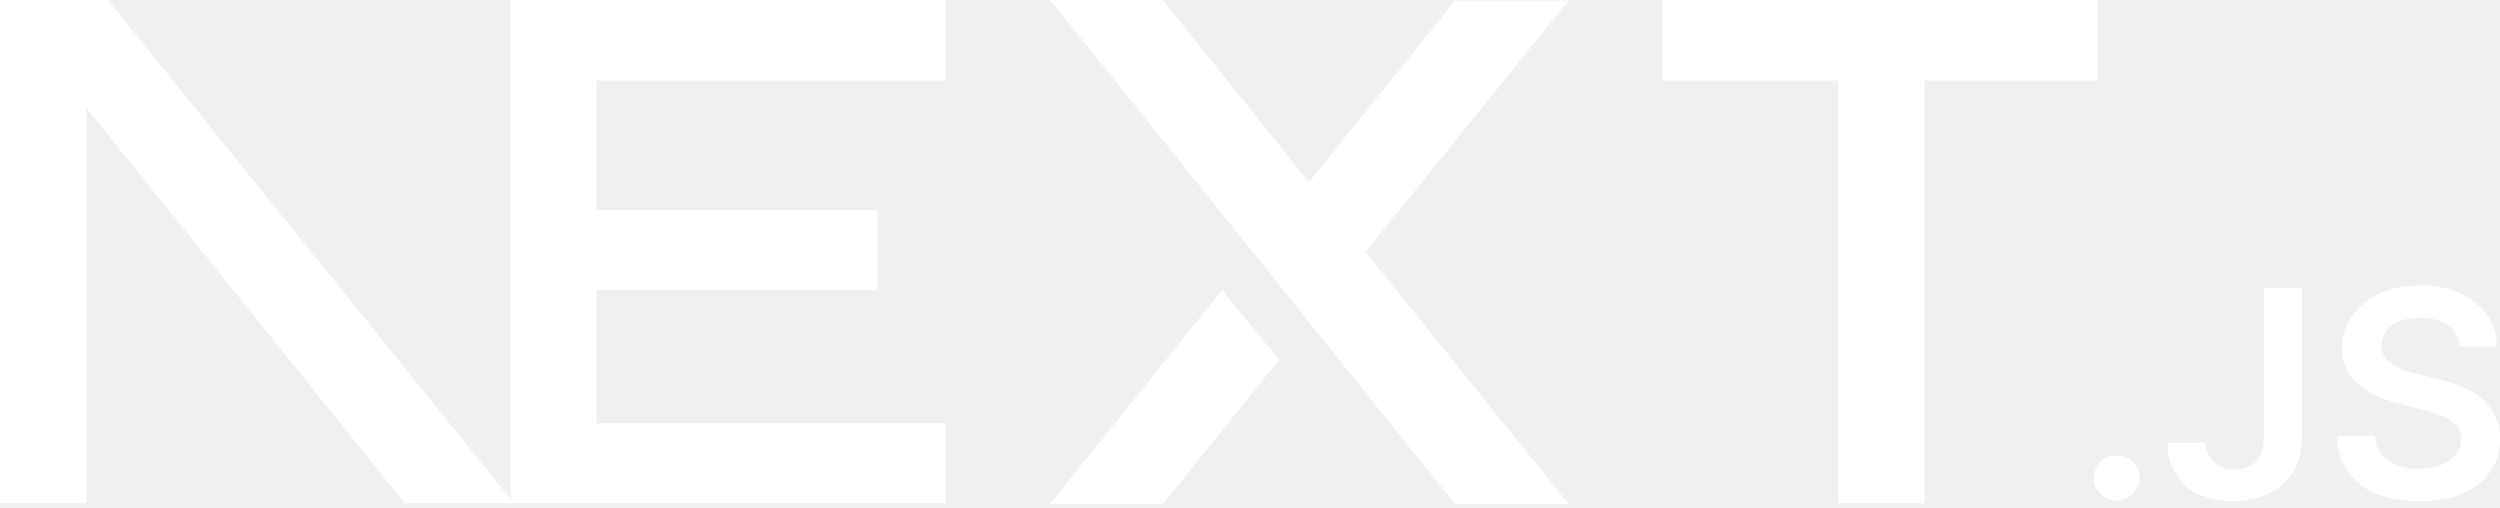
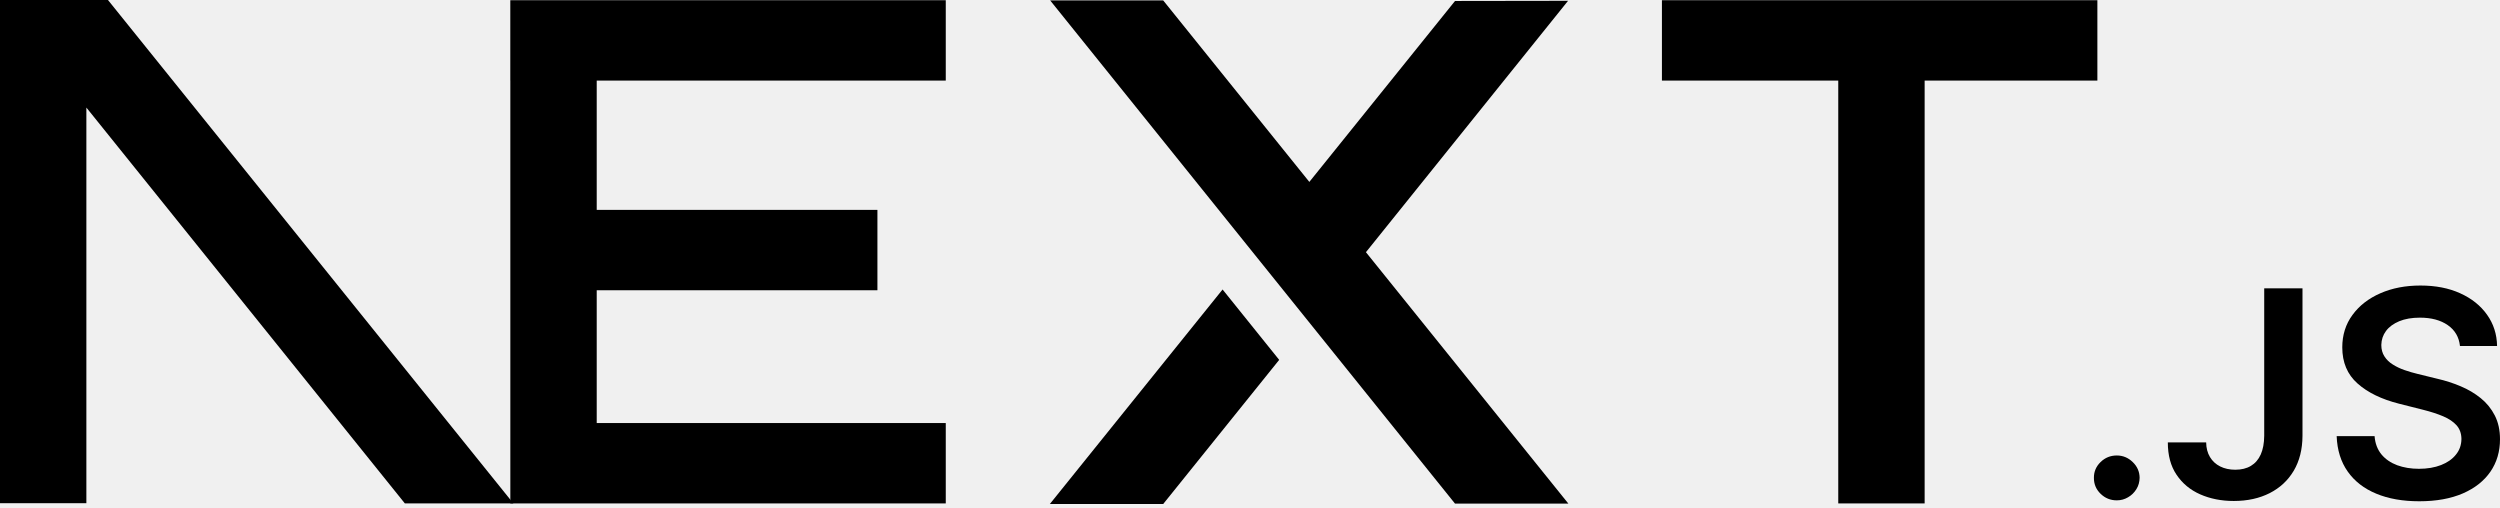
- <svg xmlns="http://www.w3.org/2000/svg" fill="#fff" viewBox="0 0 394 80">
-   <path fill="#fff" d="M262 0h68.5v12.7h-27.2v66.6h-13.6V12.7H262V0ZM149 0v12.7H94v20.4h44.3v12.6H94v21h55v12.6H80.5V0h68.7zm34.3 0h-17.8l63.8 79.4h17.9l-32-39.7 32-39.6h-17.9l-23 28.6-23-28.6zm18.3 56.7-9-11-27.1 33.7h17.8l18.3-22.7z" />
-   <path fill="#fff" d="M81 79.3 17 0H0v79.3h13.6V17l50.2 62.3H81Zm252.6-.4c-1 0-1.8-.4-2.5-1s-1.1-1.6-1.1-2.6.3-1.8 1-2.5 1.6-1 2.6-1 1.8.3 2.5 1a3.4 3.4 0 0 1 .6 4.3 3.7 3.7 0 0 1-3 1.8zm23.2-33.5h6v23.3c0 2.1-.4 4-1.3 5.5a9.1 9.1 0 0 1-3.8 3.5c-1.6.8-3.5 1.3-5.7 1.3-2 0-3.7-.4-5.3-1s-2.8-1.8-3.7-3.2c-.9-1.3-1.4-3-1.4-5h6c.1.8.3 1.6.7 2.2s1 1.2 1.6 1.5c.7.4 1.5.5 2.4.5 1 0 1.8-.2 2.4-.6a4 4 0 0 0 1.6-1.8c.3-.8.5-1.8.5-3V45.5zm30.9 9.1a4.4 4.4 0 0 0-2-3.3 7.5 7.5 0 0 0-4.3-1.1c-1.3 0-2.4.2-3.3.5-.9.4-1.6 1-2 1.6a3.5 3.5 0 0 0-.3 4c.3.5.7.9 1.3 1.2l1.8 1 2 .5 3.2.8c1.3.3 2.5.7 3.7 1.2a13 13 0 0 1 3.2 1.8 8.1 8.1 0 0 1 3 6.5c0 2-.5 3.7-1.5 5.1a10 10 0 0 1-4.4 3.5c-1.8.8-4.1 1.2-6.8 1.2-2.6 0-4.9-.4-6.8-1.2-2-.8-3.4-2-4.5-3.5a10 10 0 0 1-1.7-5.6h6a5 5 0 0 0 3.5 4.6c1 .4 2.2.6 3.4.6 1.3 0 2.5-.2 3.5-.6 1-.4 1.8-1 2.4-1.7a4 4 0 0 0 .8-2.4c0-.9-.2-1.6-.7-2.2a11 11 0 0 0-2.1-1.4l-3.2-1-3.8-1c-2.8-.7-5-1.7-6.6-3.2a7.2 7.2 0 0 1-2.4-5.7 8 8 0 0 1 1.7-5 10 10 0 0 1 4.3-3.5c2-.8 4-1.2 6.4-1.2 2.3 0 4.4.4 6.2 1.2 1.8.8 3.2 2 4.3 3.4 1 1.4 1.5 3 1.5 5h-5.8z" />
+ <svg xmlns="http://www.w3.org/2000/svg" width="394" height="80" viewBox="0 0 394 80" fill="none">
+   <path d="M261.919 0.033H330.547V12.7H303.323V79.339H289.71V12.7H261.919V0.033Z" fill="black" />
+   <path d="M149.052 0.033V12.7H94.042V33.077H138.281V45.744H94.042V66.672H149.052V79.339H80.43V12.7H80.424V0.033H149.052Z" fill="black" />
+   <path d="M183.32 0.066H165.506L229.312 79.372H247.178L215.271 39.746L247.127 0.127L229.312 0.154L206.352 28.67L183.32 0.066Z" fill="black" />
+   <path d="M201.6 56.715L192.679 45.623L165.455 79.433H183.32L201.6 56.715Z" fill="black" />
+   <path fill-rule="evenodd" clip-rule="evenodd" d="M80.907 79.339L17.015 0H0V79.306H13.612V16.952L63.807 79.339H80.907Z" fill="black" />
+   <path d="M333.607 78.855C332.61 78.855 331.762 78.509 331.052 77.819C330.342 77.128 329.991 76.292 330 75.301C329.991 74.338 330.342 73.511 331.052 72.82C331.762 72.129 332.61 71.784 333.607 71.784C334.566 71.784 335.405 72.129 336.115 72.82C336.835 73.511 337.194 74.338 337.204 75.301C337.194 75.955 337.028 76.555 336.696 77.091C336.355 77.637 335.922 78.064 335.377 78.373C334.842 78.691 334.252 78.855 333.607 78.855Z" fill="black" />
+   <path d="M356.84 45.445H362.872V68.685C362.863 70.82 362.401 72.647 361.498 74.183C360.585 75.719 359.321 76.891 357.698 77.719C356.084 78.536 354.193 78.955 352.044 78.955C350.079 78.955 348.318 78.6 346.75 77.909C345.182 77.219 343.937 76.183 343.024 74.819C342.101 73.456 341.649 71.757 341.649 69.721H347.691C347.7 70.611 347.903 71.384 348.29 72.029C348.677 72.674 349.212 73.165 349.895 73.51C350.586 73.856 351.38 74.029 352.274 74.029C353.243 74.029 354.073 73.829 354.746 73.42C355.419 73.02 355.936 72.42 356.296 71.62C356.646 70.829 356.831 69.848 356.84 68.685V45.445Z" fill="black" />
+   <path d="M387.691 54.534C387.544 53.125 386.898 52.025 385.773 51.244C384.638 50.453 383.172 50.062 381.373 50.062C380.11 50.062 379.022 50.253 378.118 50.626C377.214 51.008 376.513 51.516 376.033 52.162C375.554 52.807 375.314 53.543 375.295 54.37C375.295 55.061 375.461 55.661 375.784 56.161C376.107 56.67 376.54 57.097 377.103 57.442C377.656 57.797 378.274 58.087 378.948 58.324C379.63 58.56 380.313 58.76 380.995 58.924L384.14 59.696C385.404 59.987 386.631 60.378 387.802 60.878C388.973 61.368 390.034 61.995 390.965 62.75C391.897 63.504 392.635 64.413 393.179 65.476C393.723 66.54 394 67.785 394 69.221C394 71.157 393.502 72.856 392.496 74.329C391.491 75.792 390.043 76.937 388.143 77.764C386.252 78.582 383.965 79 381.272 79C378.671 79 376.402 78.6 374.493 77.8C372.575 77.01 371.08 75.846 370.001 74.319C368.922 72.793 368.341 70.929 368.258 68.739H374.235C374.318 69.884 374.687 70.839 375.314 71.611C375.95 72.374 376.78 72.938 377.795 73.32C378.819 73.692 379.962 73.883 381.226 73.883C382.545 73.883 383.707 73.683 384.712 73.292C385.708 72.902 386.492 72.356 387.055 71.647C387.627 70.948 387.913 70.121 387.922 69.175C387.913 68.312 387.654 67.594 387.156 67.03C386.649 66.467 385.948 65.994 385.053 65.613C384.15 65.231 383.098 64.886 381.899 64.586L378.081 63.622C375.323 62.922 373.137 61.859 371.541 60.432C369.937 59.005 369.143 57.115 369.143 54.743C369.143 52.798 369.678 51.089 370.758 49.626C371.827 48.163 373.294 47.027 375.148 46.218C377.011 45.4 379.114 45 381.456 45C383.836 45 385.92 45.4 387.719 46.218C389.517 47.027 390.929 48.154 391.952 49.59C392.976 51.026 393.511 52.671 393.539 54.534H387.691Z" fill="black" />
</svg>
